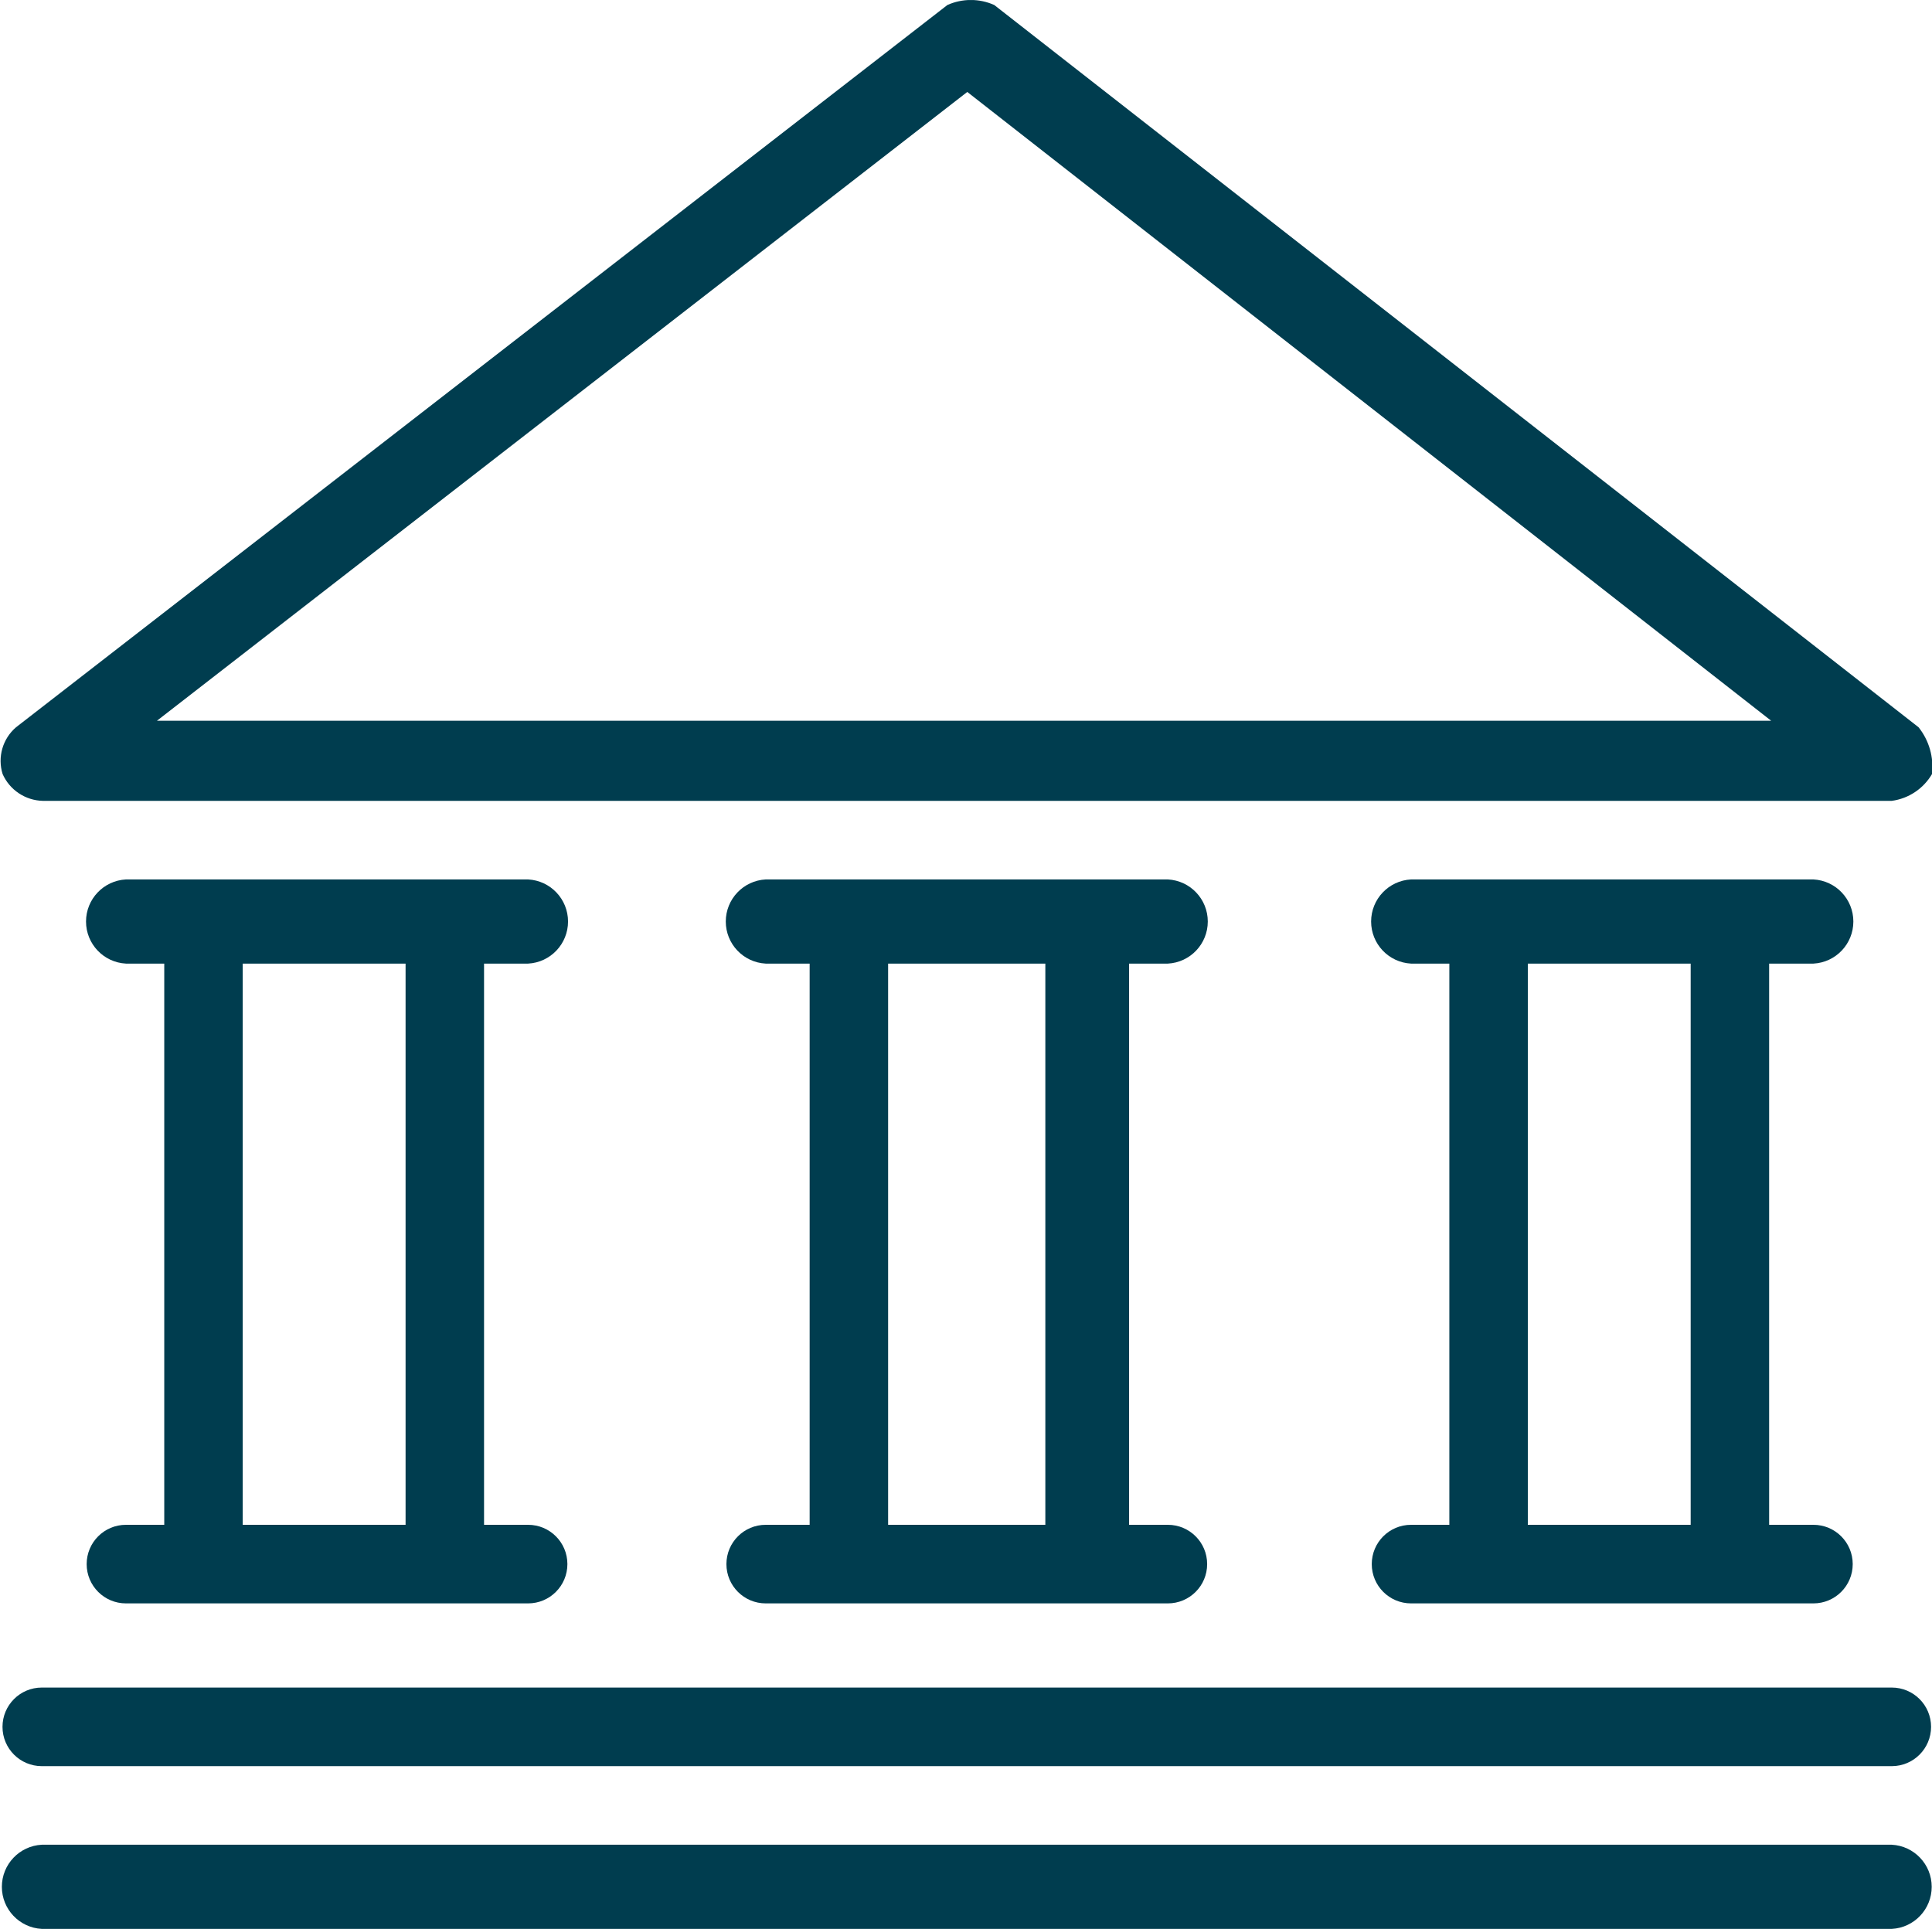
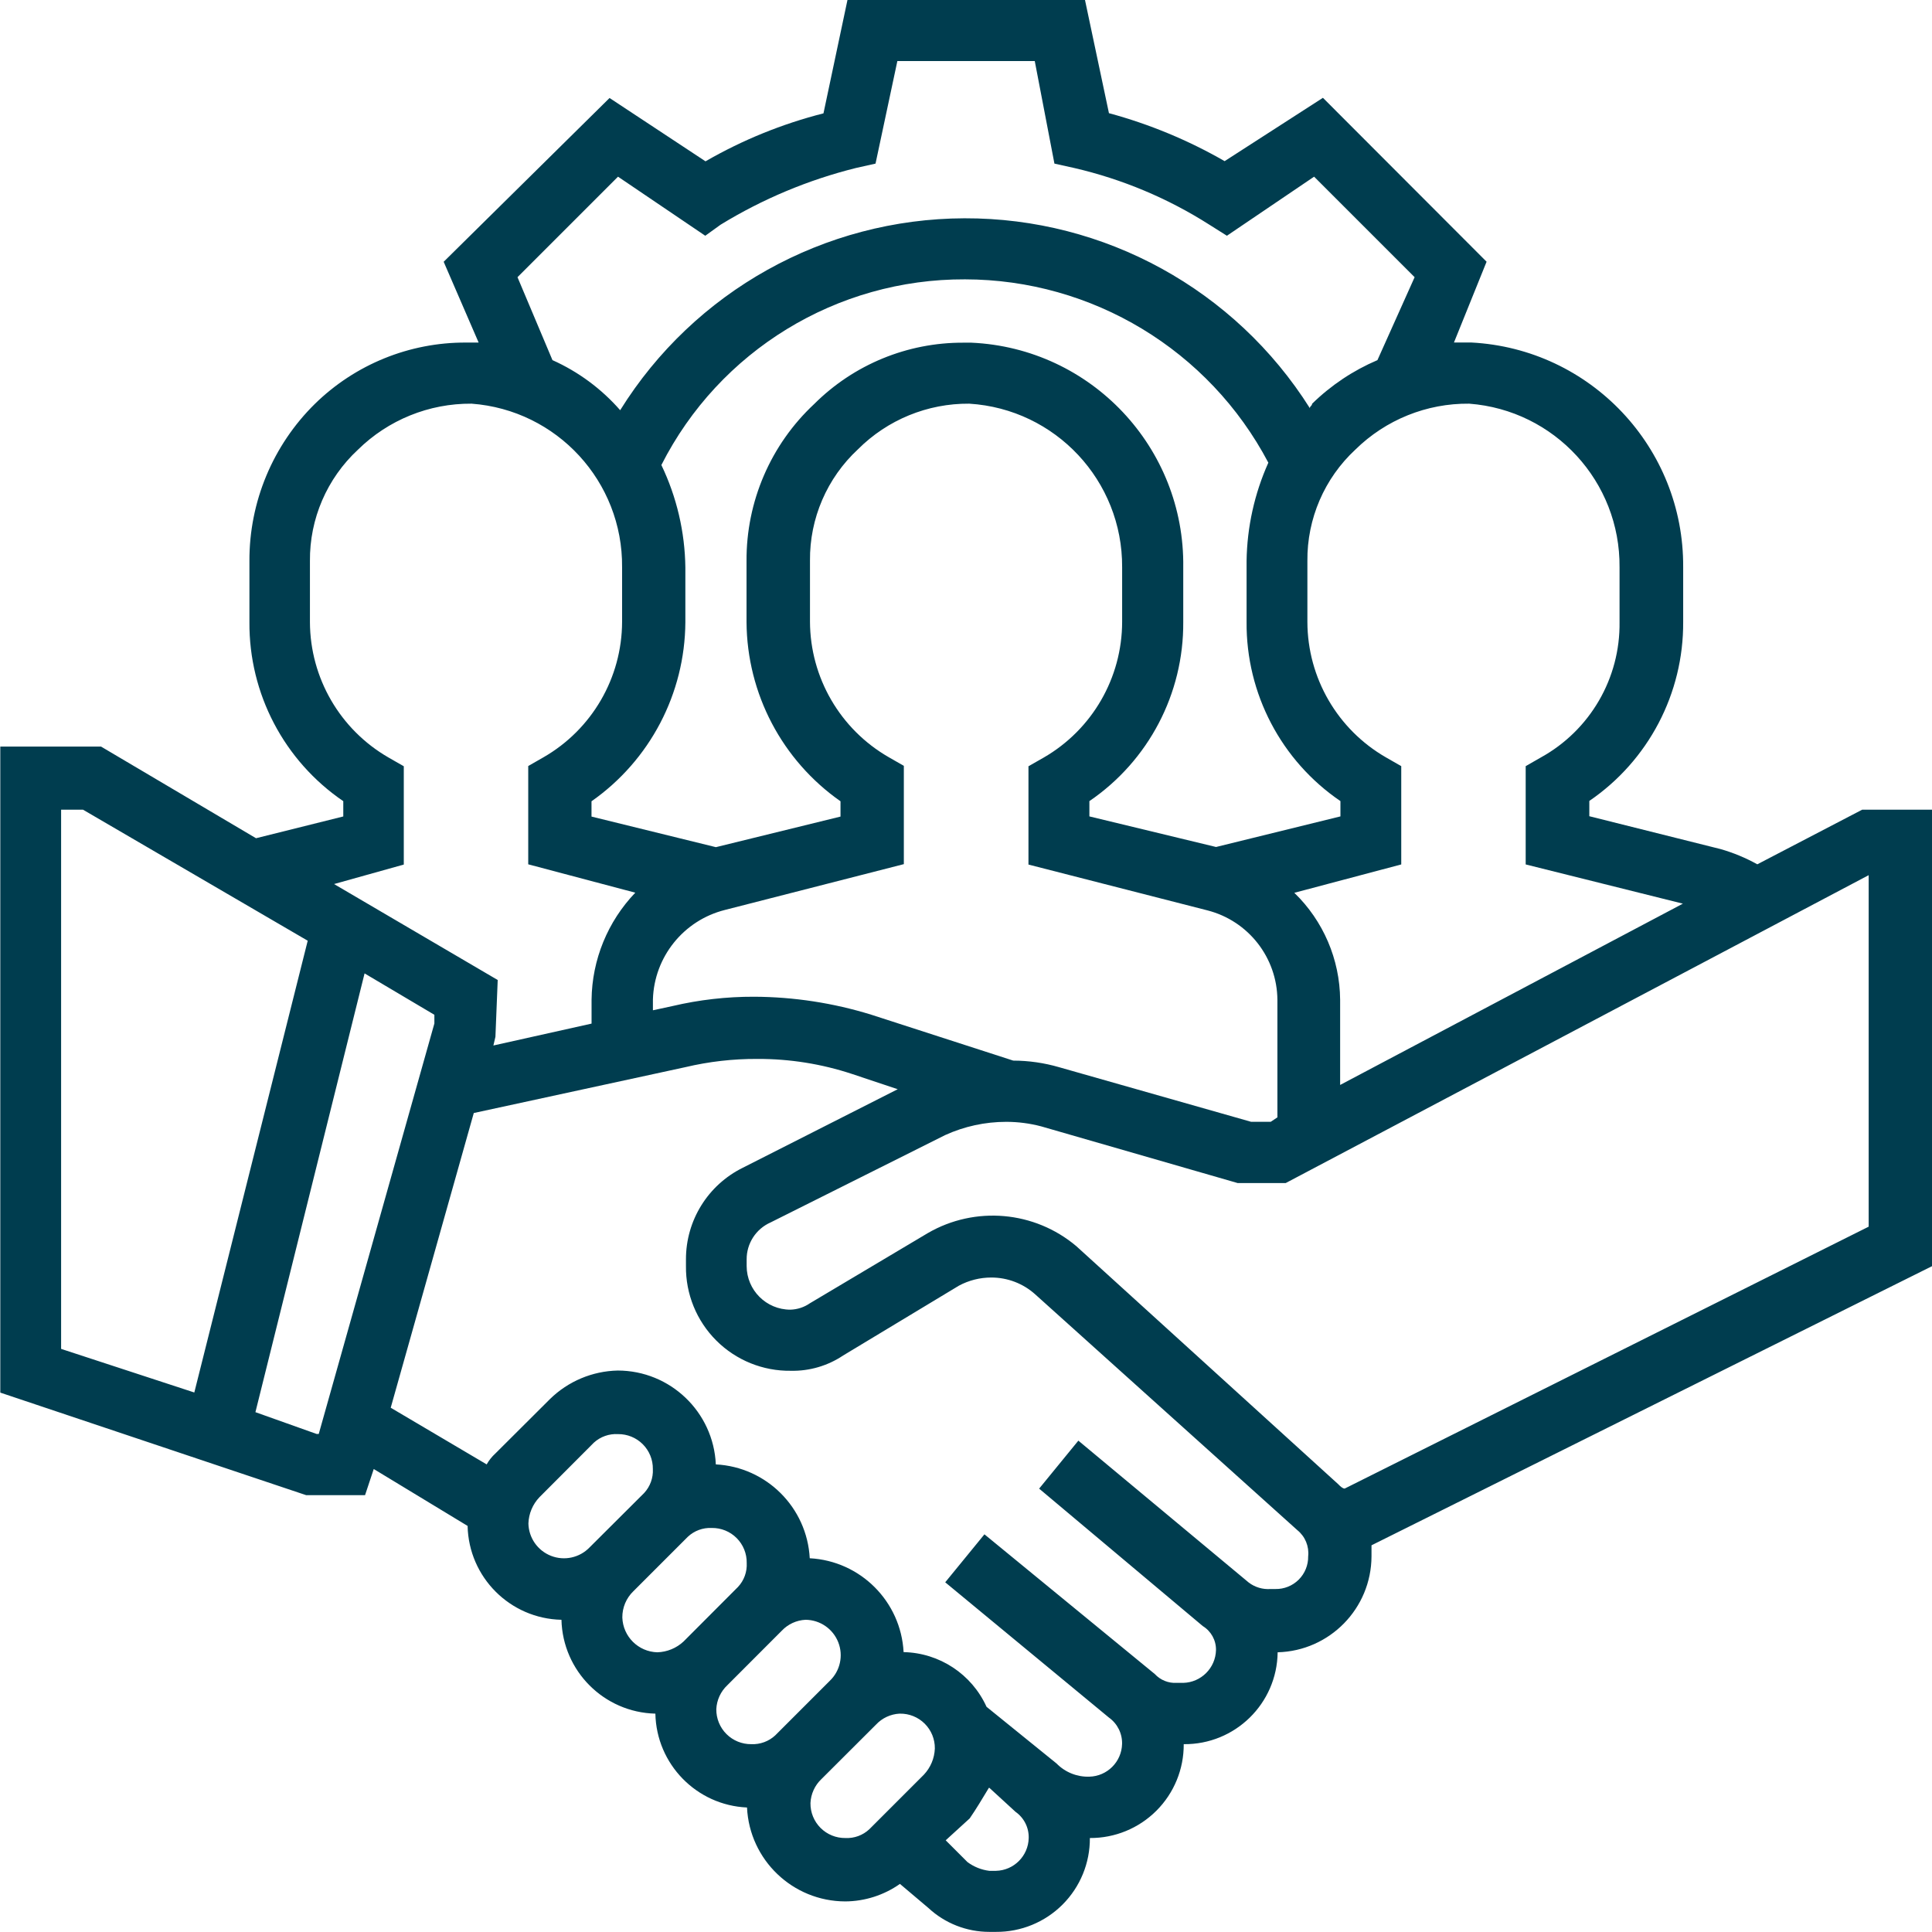
- <svg xmlns="http://www.w3.org/2000/svg" width="33.24" height="33.184" viewBox="0 0 33.24 33.184">
-   <defs>
-     <clipPath id="clip-path">
-       <rect id="Rectangle_4293" data-name="Rectangle 4293" width="33.24" height="33.184" transform="translate(0 0.001)" fill="#003d4f" />
-     </clipPath>
-   </defs>
-   <g id="Group_11991" data-name="Group 11991" transform="translate(0 0)">
-     <rect id="Rectangle_4287" data-name="Rectangle 4287" width="1.35" height="11.002" transform="translate(2.826 15.903)" fill="#003d4f" />
-     <g id="Group_11990" data-name="Group 11990">
-       <g id="Group_11989" data-name="Group 11989" clip-path="url(#clip-path)">
-         <path id="Path_14584" data-name="Path 14584" d="M9.086,27.585H2.167a.676.676,0,1,1,0-1.352H9.086a.676.676,0,1,1,0,1.352" fill="#003d4f" fill-rule="evenodd" />
-         <path id="Path_14585" data-name="Path 14585" d="M32.548,33.185H.719a.725.725,0,0,1,0-1.448H32.548a.725.725,0,0,1,0,1.448" fill="#003d4f" fill-rule="evenodd" />
-         <path id="Path_14586" data-name="Path 14586" d="M32.548,30.385H.719a.676.676,0,1,1,0-1.352H32.548a.676.676,0,1,1,0,1.352" fill="#003d4f" fill-rule="evenodd" />
-         <path id="Path_14587" data-name="Path 14587" d="M9.086,16.578H2.167a.725.725,0,0,1,0-1.448H9.086a.725.725,0,0,1,0,1.448" fill="#003d4f" fill-rule="evenodd" />
-         <path id="Path_14588" data-name="Path 14588" d="M20.093,27.585H13.174a.676.676,0,1,1,0-1.352h6.919a.676.676,0,1,1,0,1.352" fill="#003d4f" fill-rule="evenodd" />
-         <path id="Path_14589" data-name="Path 14589" d="M20.093,16.578H13.174a.725.725,0,0,1,0-1.448h6.919a.725.725,0,0,1,0,1.448" fill="#003d4f" fill-rule="evenodd" />
-         <rect id="Rectangle_4288" data-name="Rectangle 4288" width="1.35" height="11.002" transform="translate(6.978 15.903)" fill="#003d4f" />
-         <rect id="Rectangle_4289" data-name="Rectangle 4289" width="1.35" height="11.002" transform="translate(13.93 15.903)" fill="#003d4f" />
-         <rect id="Rectangle_4290" data-name="Rectangle 4290" width="1.441" height="11.002" transform="translate(17.985 15.903)" fill="#003d4f" />
-         <path id="Path_14590" data-name="Path 14590" d="M31.2,27.585H24.277a.676.676,0,1,1,0-1.352H31.2a.676.676,0,1,1,0,1.352" fill="#003d4f" fill-rule="evenodd" />
-         <path id="Path_14591" data-name="Path 14591" d="M31.2,16.578H24.277a.725.725,0,0,1,0-1.448H31.2a.725.725,0,0,1,0,1.448" fill="#003d4f" fill-rule="evenodd" />
-         <rect id="Rectangle_4291" data-name="Rectangle 4291" width="1.35" height="11.002" transform="translate(24.936 15.903)" fill="#003d4f" />
-         <rect id="Rectangle_4292" data-name="Rectangle 4292" width="1.35" height="11.002" transform="translate(29.088 15.903)" fill="#003d4f" />
-         <path id="Path_14592" data-name="Path 14592" d="M32.548,13.778H.737a.777.777,0,0,1-.692-.461.761.761,0,0,1,.231-.805L16.3.086a.985.985,0,0,1,.806,0L33.009,12.512a1.091,1.091,0,0,1,.231.805.948.948,0,0,1-.692.461M2.7,12.4H30.473L16.642,1.582Z" fill="#003d4f" fill-rule="evenodd" />
-       </g>
-     </g>
-   </g>
+ <svg xmlns="http://www.w3.org/2000/svg" width="32.215" height="32.214" viewBox="0 0 32.215 32.214">
+   <path id="Path_16305" data-name="Path 16305" d="M28.049,664.687l.328,1.71.329.073a7.236,7.236,0,0,1,2.255.946l.292.184,1.454-.985,1.676,1.676-.62,1.383a3.542,3.542,0,0,0-1.09.728c0,.037-.037.037-.037.073a6.785,6.785,0,0,0-11.5.034,3.281,3.281,0,0,0-1.129-.835l-.583-1.383,1.676-1.676,1.455.985.255-.184a8.041,8.041,0,0,1,2.258-.946l.326-.073.364-1.71Zm-1.163,3.64a5.725,5.725,0,0,1,5.058,3.057,4.146,4.146,0,0,0-.363,1.639v1.018a3.58,3.58,0,0,0,1.565,2.986v.255l-2.074.51-2.112-.51v-.255a3.583,3.583,0,0,0,1.565-2.986v-.911a3.7,3.7,0,0,0-3.532-3.747c-.044,0-.088,0-.135,0a3.5,3.5,0,0,0-2.486,1.022,3.552,3.552,0,0,0-1.129,2.621v1.018a3.676,3.676,0,0,0,1.567,2.986v.255l-2.078.51-2.074-.51v-.255a3.674,3.674,0,0,0,1.565-2.986v-.911a4.069,4.069,0,0,0-.4-1.71A5.65,5.65,0,0,1,26.886,668.327ZM18.658,670.4a2.71,2.71,0,0,1,2.51,2.728v.911a2.613,2.613,0,0,1-1.31,2.257l-.255.146v1.639l1.785.473a2.624,2.624,0,0,0-.729,1.783v.4l-1.637.365h0l.034-.145.038-.947-2.729-1.6,1.163-.325v-1.639l-.255-.146a2.616,2.616,0,0,1-1.31-2.257v-1.018a2.5,2.5,0,0,1,.8-1.857A2.672,2.672,0,0,1,18.658,670.4Zm16.635,0A2.712,2.712,0,0,1,37.8,673.13v.911a2.539,2.539,0,0,1-1.31,2.257l-.255.146v1.639l2.621.654-5.715,3.023v-1.421a2.508,2.508,0,0,0-.764-1.783l1.783-.473v-1.639l-.255-.146a2.613,2.613,0,0,1-1.31-2.257v-1.018a2.5,2.5,0,0,1,.8-1.857A2.667,2.667,0,0,1,35.294,670.4Zm-8.337,0a2.717,2.717,0,0,1,2.55,2.728v.911A2.616,2.616,0,0,1,28.2,676.3l-.256.146v1.639l2.984.764a1.552,1.552,0,0,1,1.167,1.492V682.3l-.111.074h-.329l-3.2-.91a2.762,2.762,0,0,0-.765-.11l-2.366-.765a6.7,6.7,0,0,0-1.955-.3,5.868,5.868,0,0,0-1.359.155l-.328.071v-.181a1.588,1.588,0,0,1,1.2-1.492l2.984-.764v-1.639l-.255-.146a2.618,2.618,0,0,1-1.31-2.257v-1.018a2.5,2.5,0,0,1,.8-1.857A2.593,2.593,0,0,1,26.957,670.4Zm-14.777,6.77,3.747,2.185-1.891,7.533-2.221-.727v-8.991Zm4.695,2.73,1.164.69v.145l-1.928,6.844h-.037l-1.019-.363Zm25.08-1.638v5.861l-8.737,4.367c-.034,0-.072-.036-.108-.073l-4.367-3.969a2.16,2.16,0,0,0-2.476-.218L24.3,685.4a.6.6,0,0,1-.326.107.729.729,0,0,1-.729-.727v-.111a.67.67,0,0,1,.4-.617l2.912-1.457a2.455,2.455,0,0,1,1.014-.22,2.29,2.29,0,0,1,.587.076l3.275.945h.8ZM21.1,687.582a.575.575,0,0,1,.581.582.547.547,0,0,1-.145.4l-.911.908a.593.593,0,0,1-1.019-.4.667.667,0,0,1,.184-.438l.908-.91A.55.55,0,0,1,21.1,687.582Zm1.565,1.565a.574.574,0,0,1,.581.583.541.541,0,0,1-.145.4l-.908.91a.671.671,0,0,1-.438.18.6.6,0,0,1-.583-.58.6.6,0,0,1,.184-.438l.908-.908A.545.545,0,0,1,22.663,689.147Zm1.565,1.531a.591.591,0,0,1,.4,1.019l-.908.908a.551.551,0,0,1-.4.147.577.577,0,0,1-.583-.583.586.586,0,0,1,.184-.4l.908-.909A.583.583,0,0,1,24.227,690.678Zm-.8-9.352a4.97,4.97,0,0,1,1.57.25l.764.255-2.584,1.31a1.7,1.7,0,0,0-.947,1.528v.111a1.725,1.725,0,0,0,1.749,1.746,1.508,1.508,0,0,0,.872-.255l1.93-1.164a1.138,1.138,0,0,1,.539-.136,1.092,1.092,0,0,1,.734.281l4.37,3.931a.494.494,0,0,1,.181.438.536.536,0,0,1-.547.544H31.98a.538.538,0,0,1-.363-.108l-2.841-2.366-.654.8,2.729,2.292a.461.461,0,0,1,.22.4.561.561,0,0,1-.547.547h-.11a.461.461,0,0,1-.363-.147l-2.841-2.33-.654.8,2.729,2.255a.524.524,0,0,1,.22.44.56.56,0,0,1-.547.546.732.732,0,0,1-.546-.22l-1.167-.945a1.555,1.555,0,0,0-1.383-.912,1.655,1.655,0,0,0-1.565-1.565,1.655,1.655,0,0,0-1.566-1.565,1.639,1.639,0,0,0-1.636-1.565,1.665,1.665,0,0,0-1.129.475l-.912.909a.728.728,0,0,0-.144.181l-1.6-.945,1.385-4.914,3.529-.765A5.087,5.087,0,0,1,23.422,681.326Zm2.371,10.917a.574.574,0,0,1,.582.581.672.672,0,0,1-.184.438l-.908.908a.544.544,0,0,1-.4.147.575.575,0,0,1-.582-.583.587.587,0,0,1,.183-.4l.91-.908A.578.578,0,0,1,25.794,692.243Zm1.491,1.237.436.4a.517.517,0,0,1,.22.438.559.559,0,0,1-.546.546h-.111a.767.767,0,0,1-.364-.146l-.363-.363.4-.365C27.066,693.843,27.175,693.661,27.284,693.48Zm-2.366-29.811-.4,1.89a7.773,7.773,0,0,0-1.967.8l-1.6-1.056-2.766,2.731.583,1.347h-.073c-.046,0-.094,0-.14,0a3.579,3.579,0,0,0-2.517,1.022,3.656,3.656,0,0,0-1.092,2.621v1.018a3.583,3.583,0,0,0,1.565,2.986v.255l-1.455.363-2.584-1.528H10.8V686.89l5.1,1.71h.982l.145-.436,1.565.949a1.6,1.6,0,0,0,1.565,1.565,1.605,1.605,0,0,0,1.566,1.565,1.6,1.6,0,0,0,1.528,1.565,1.644,1.644,0,0,0,1.638,1.566,1.6,1.6,0,0,0,.912-.292l.473.4a1.493,1.493,0,0,0,1.018.4h.111a1.555,1.555,0,0,0,1.565-1.565,1.555,1.555,0,0,0,1.565-1.565,1.55,1.55,0,0,0,1.566-1.532,1.607,1.607,0,0,0,1.565-1.6v-.184l9.354-4.658v-7.608H41.846l-1.749.911a2.883,2.883,0,0,0-.616-.255l-2.185-.547v-.255a3.587,3.587,0,0,0,1.565-2.986v-.911a3.728,3.728,0,0,0-3.533-3.747h-.289l.544-1.347L32.854,665.3l-1.639,1.056a8.119,8.119,0,0,0-1.929-.8l-.4-1.89Z" transform="translate(-10.795 -663.669)" fill="#003d4f" fill-rule="evenodd" />
</svg>
